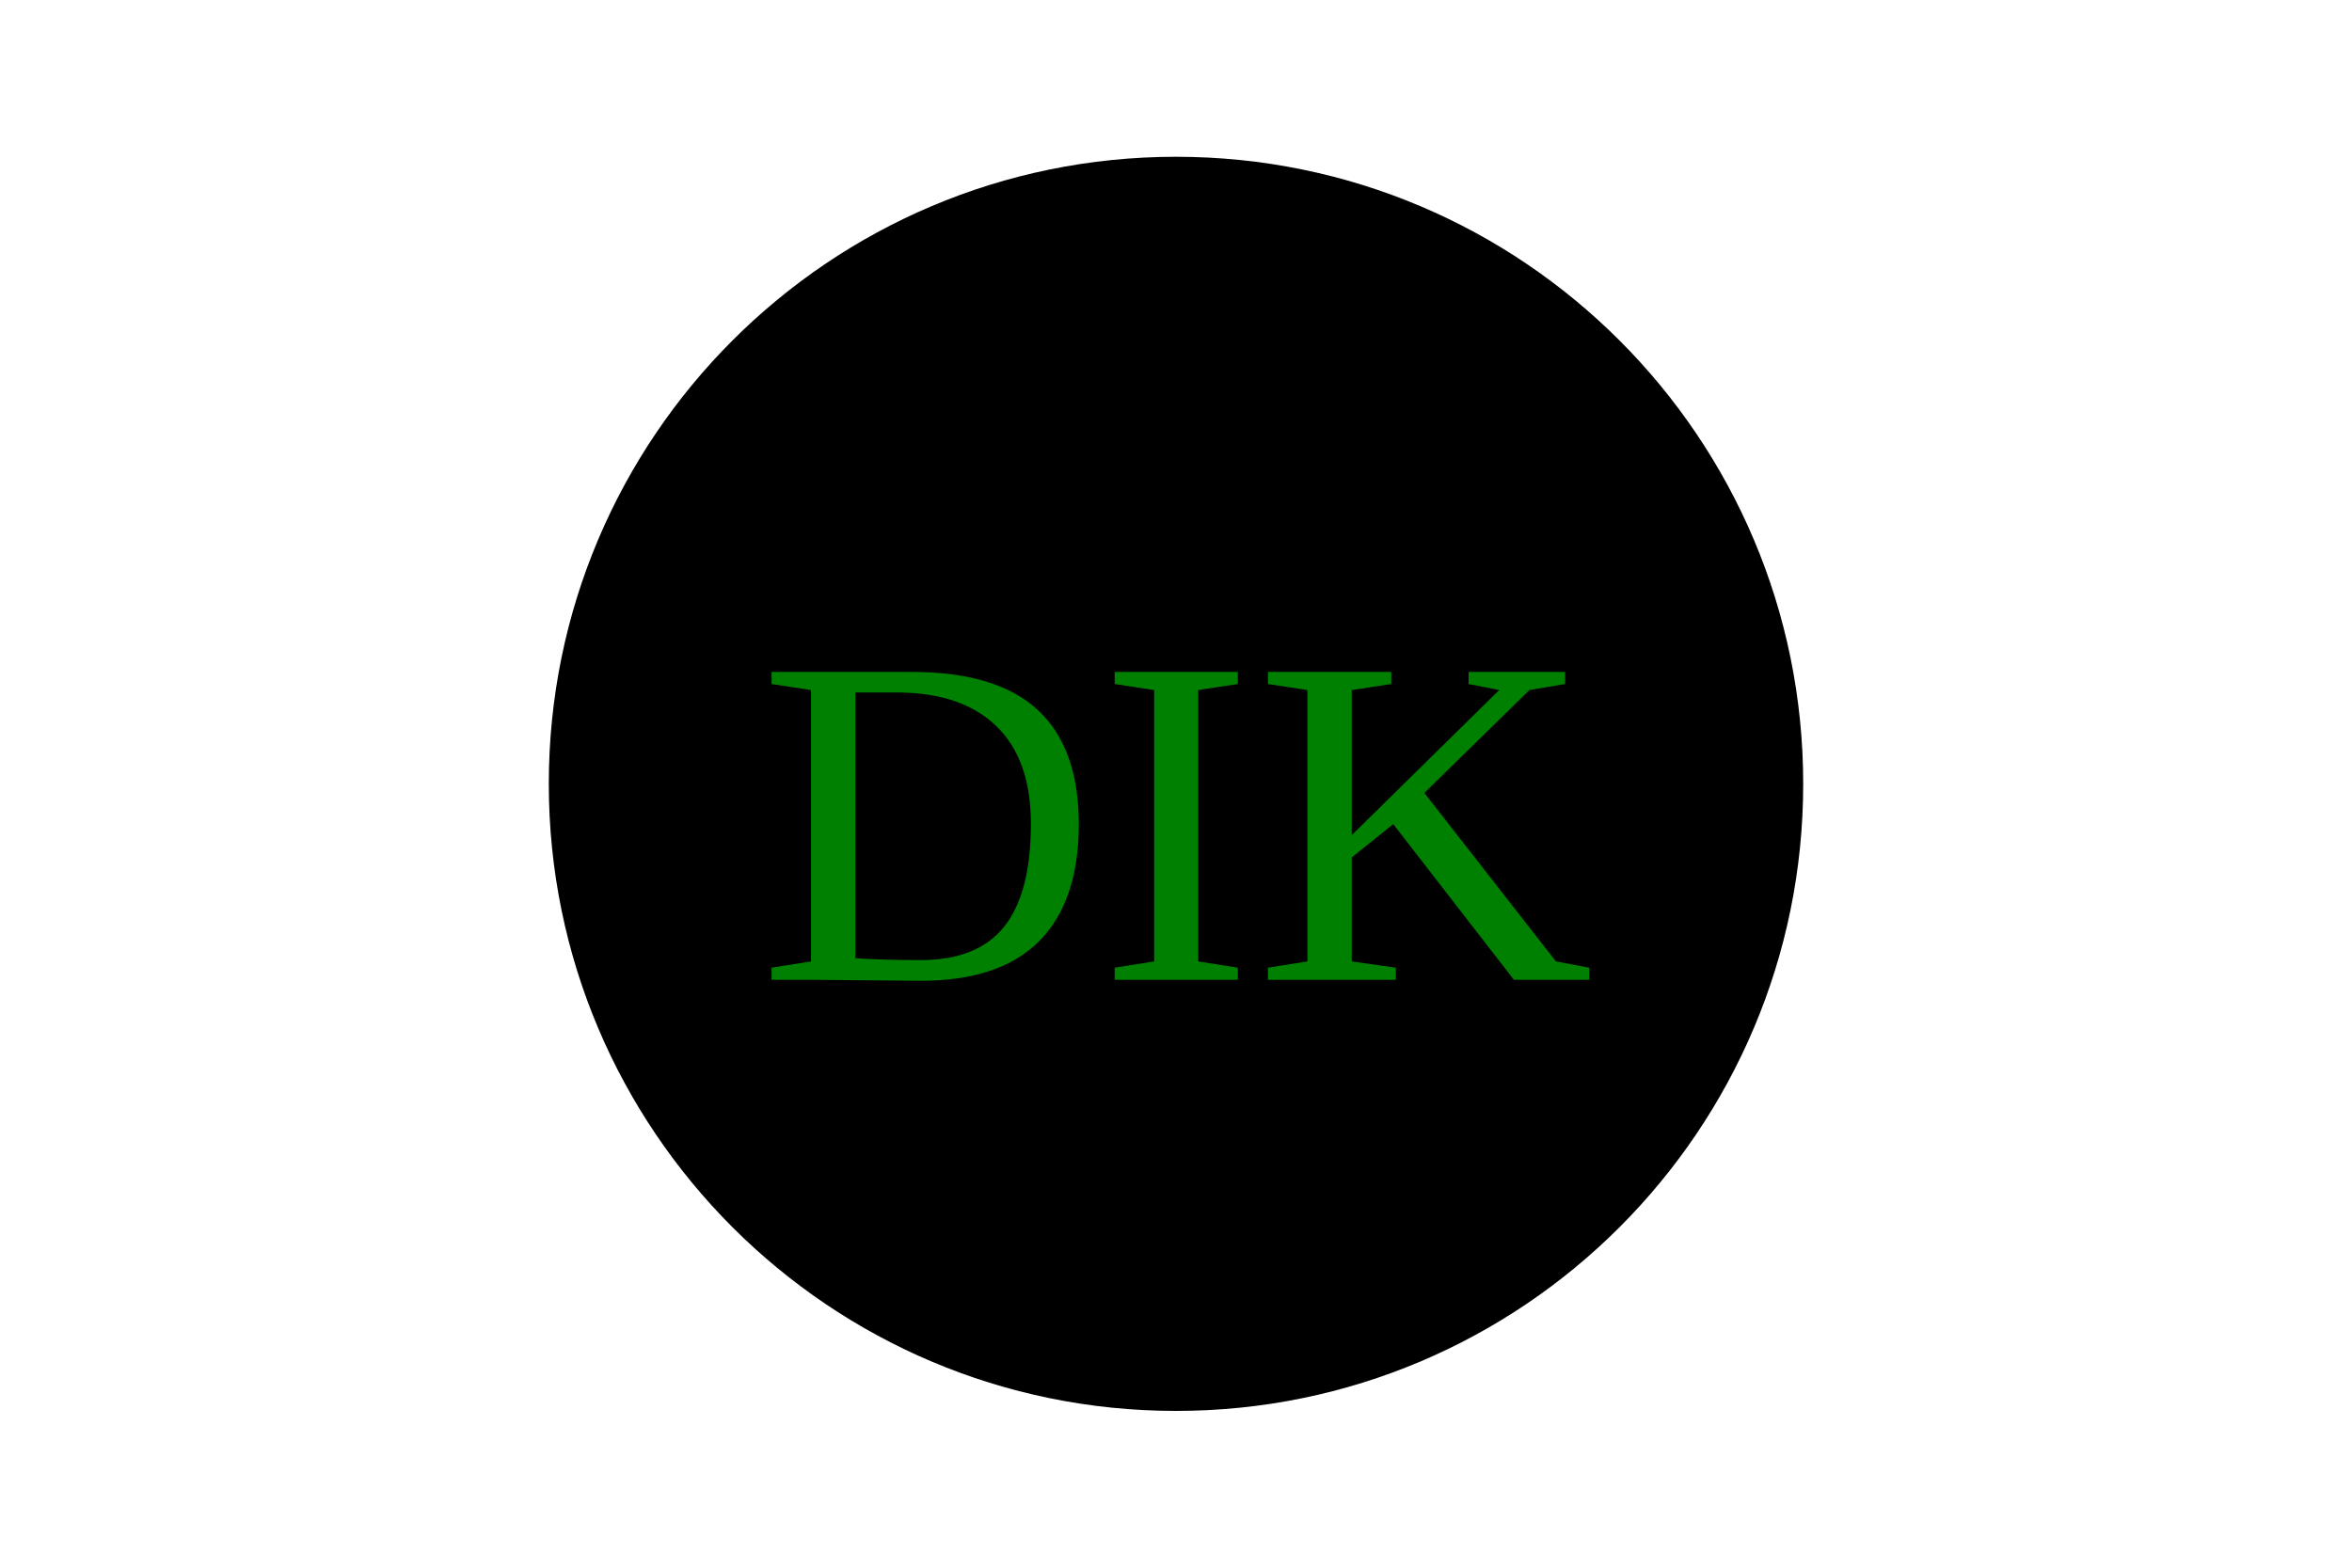
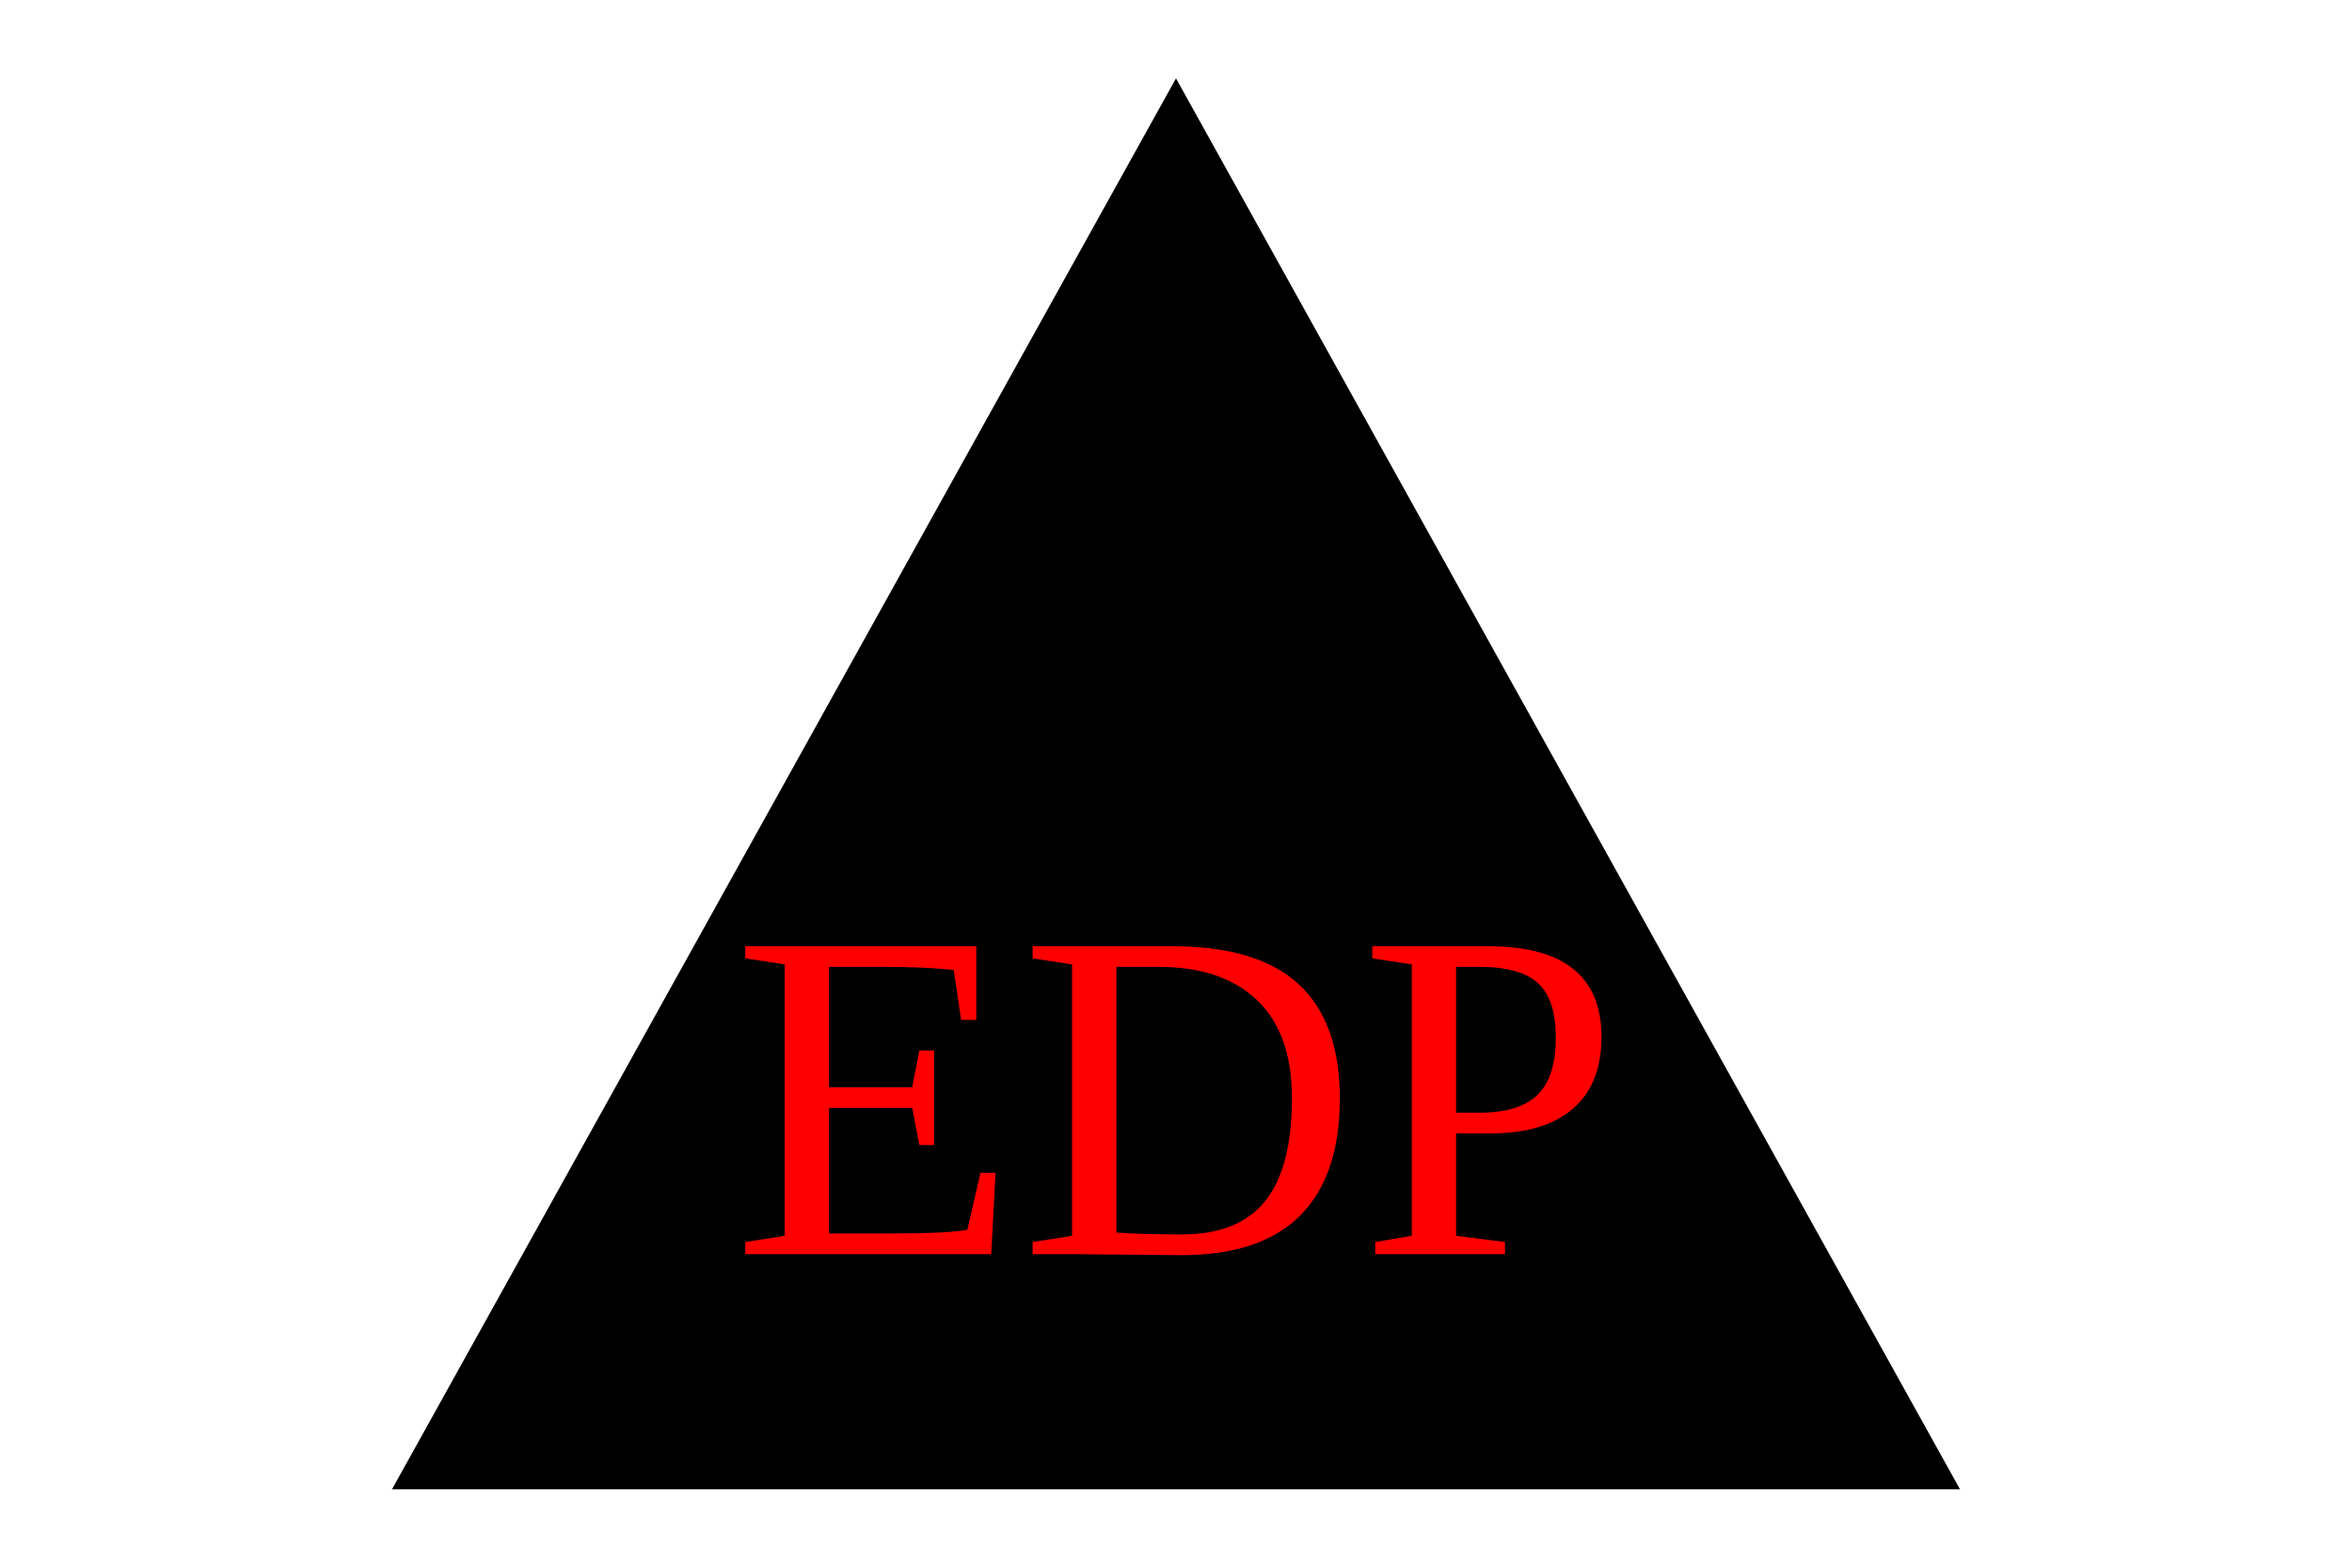
<svg xmlns="http://www.w3.org/2000/svg" version="1.1" width="300" height="200">
-   <circle cx="150" cy="100" r="80" fill="black" />
-   <text x="150" y="125" font-size="60" text-anchor="middle" fill="green">DIK</text>
+   <polygon points="150,10 250,190 50,190" fill="black" />
+   <text x="150" y="160" font-size="60" text-anchor="middle" fill="red">EDP</text>
</svg>
